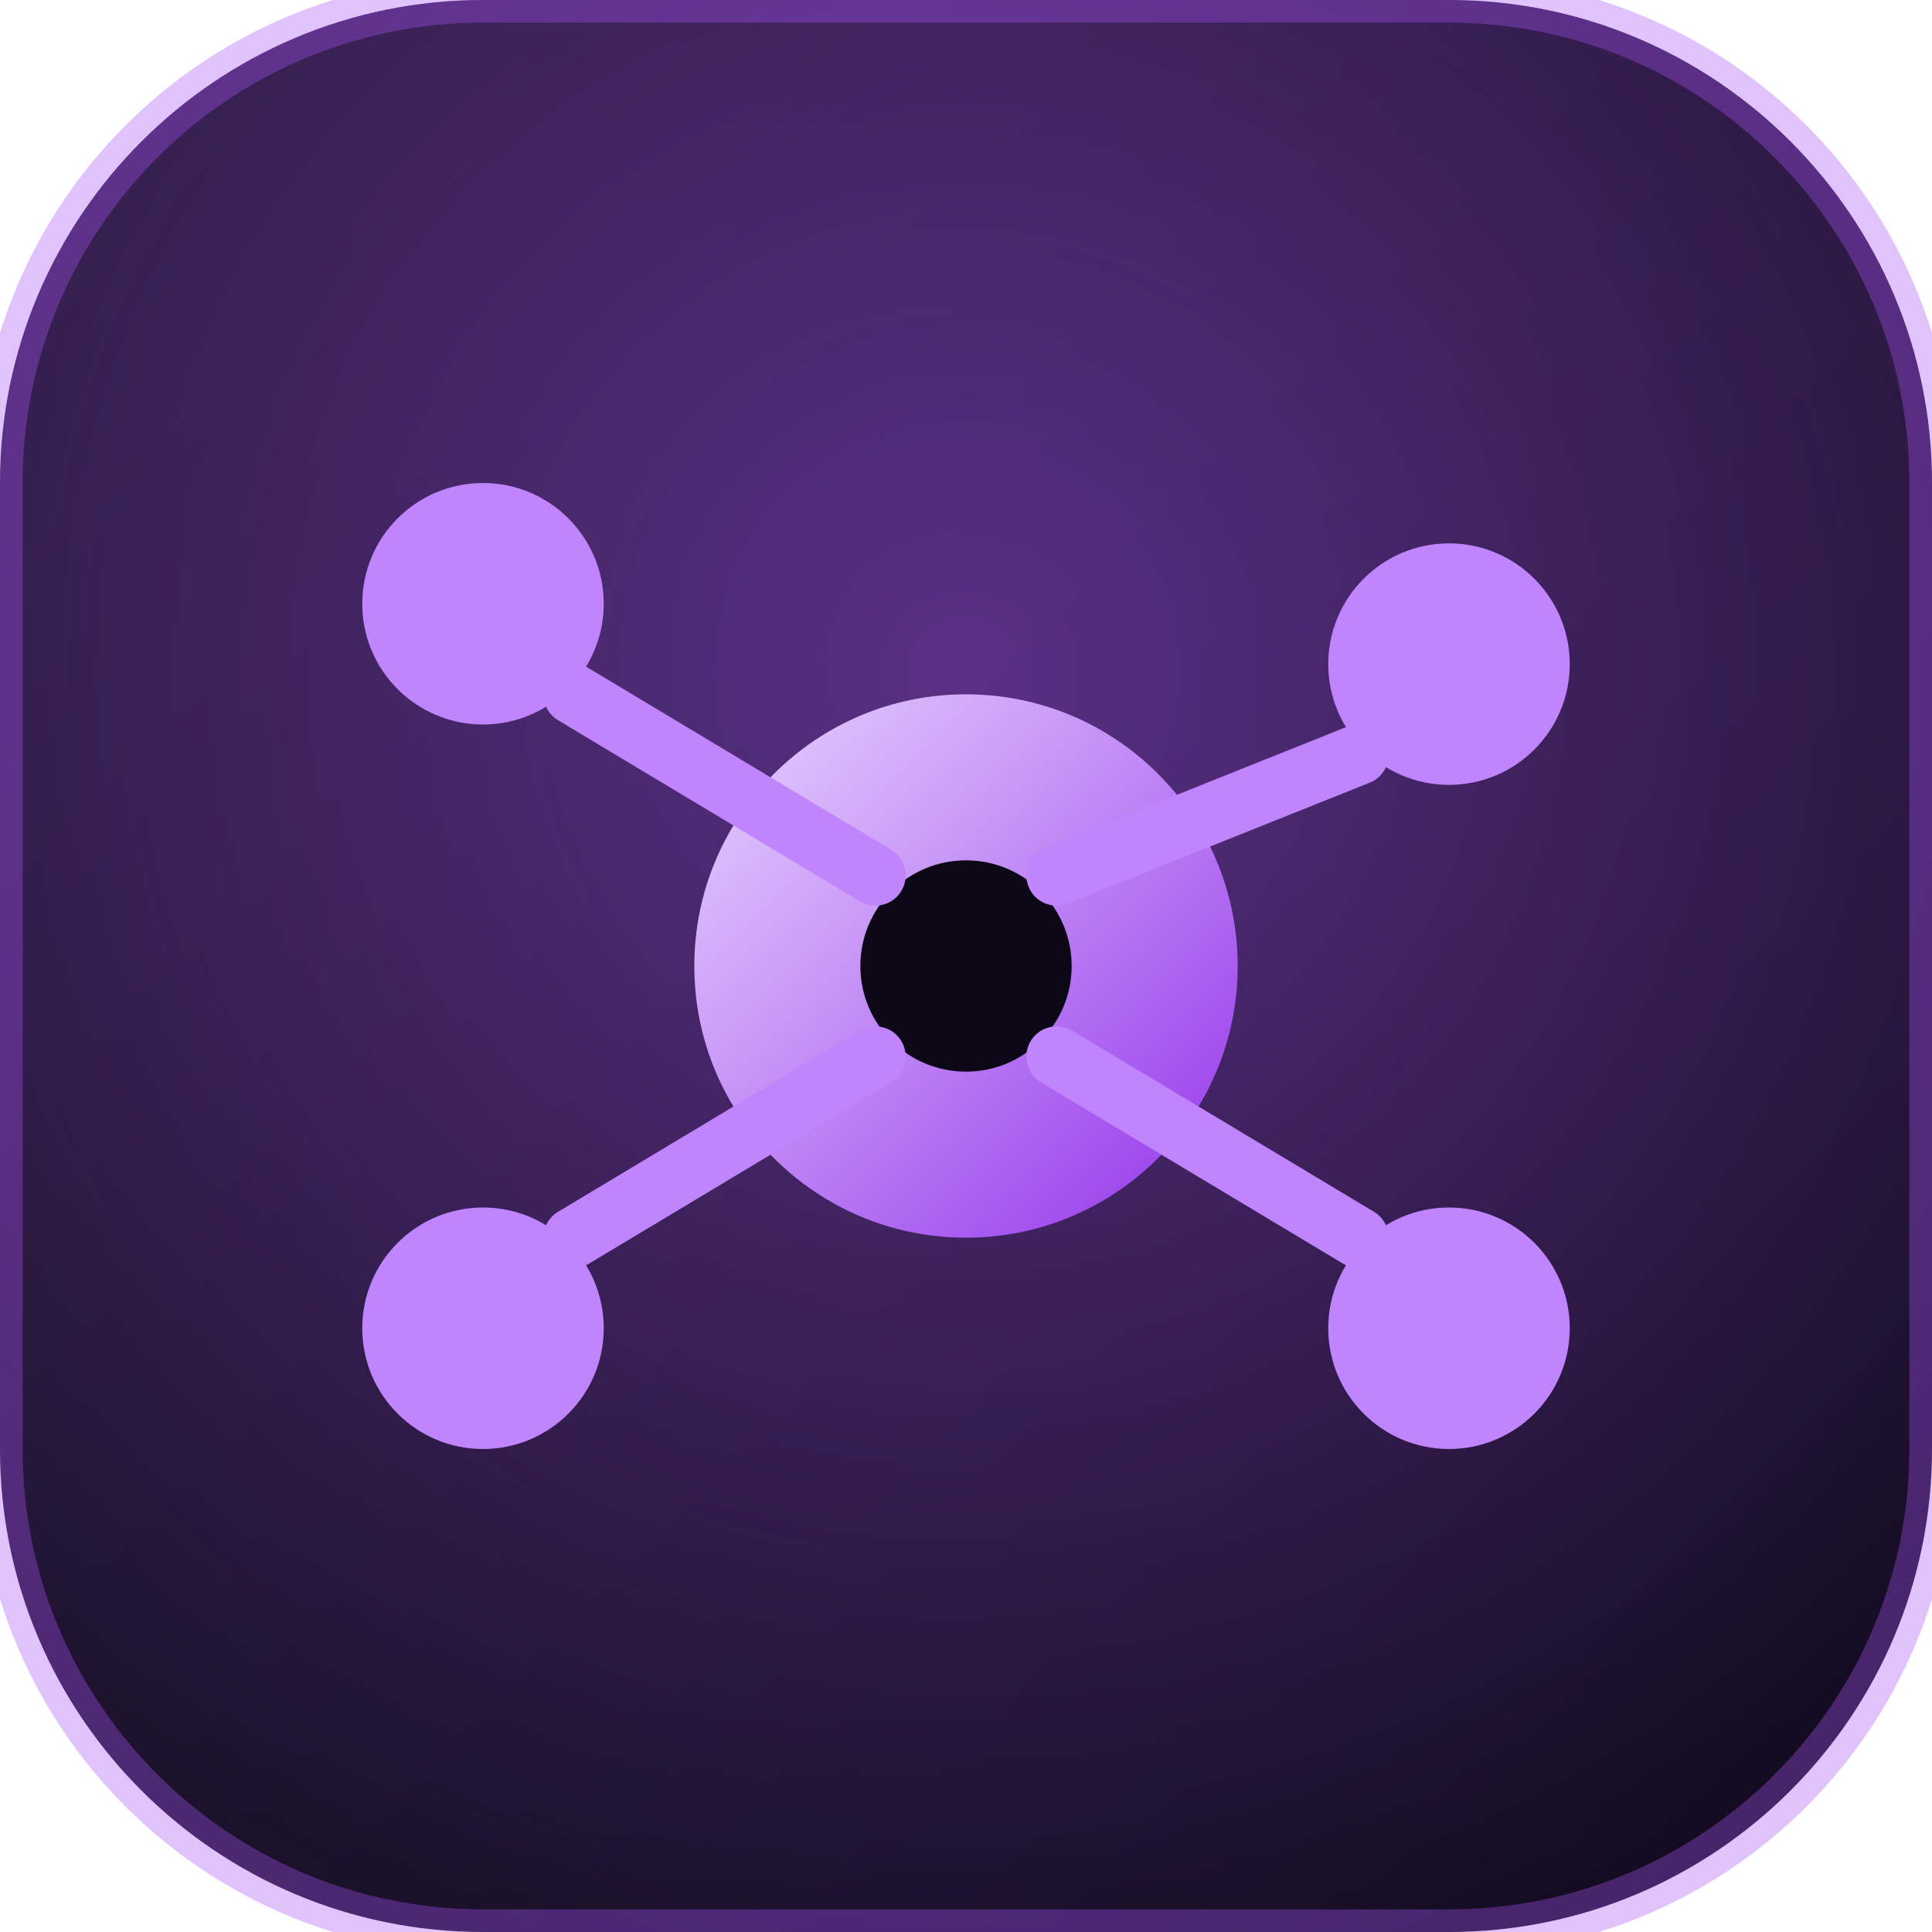
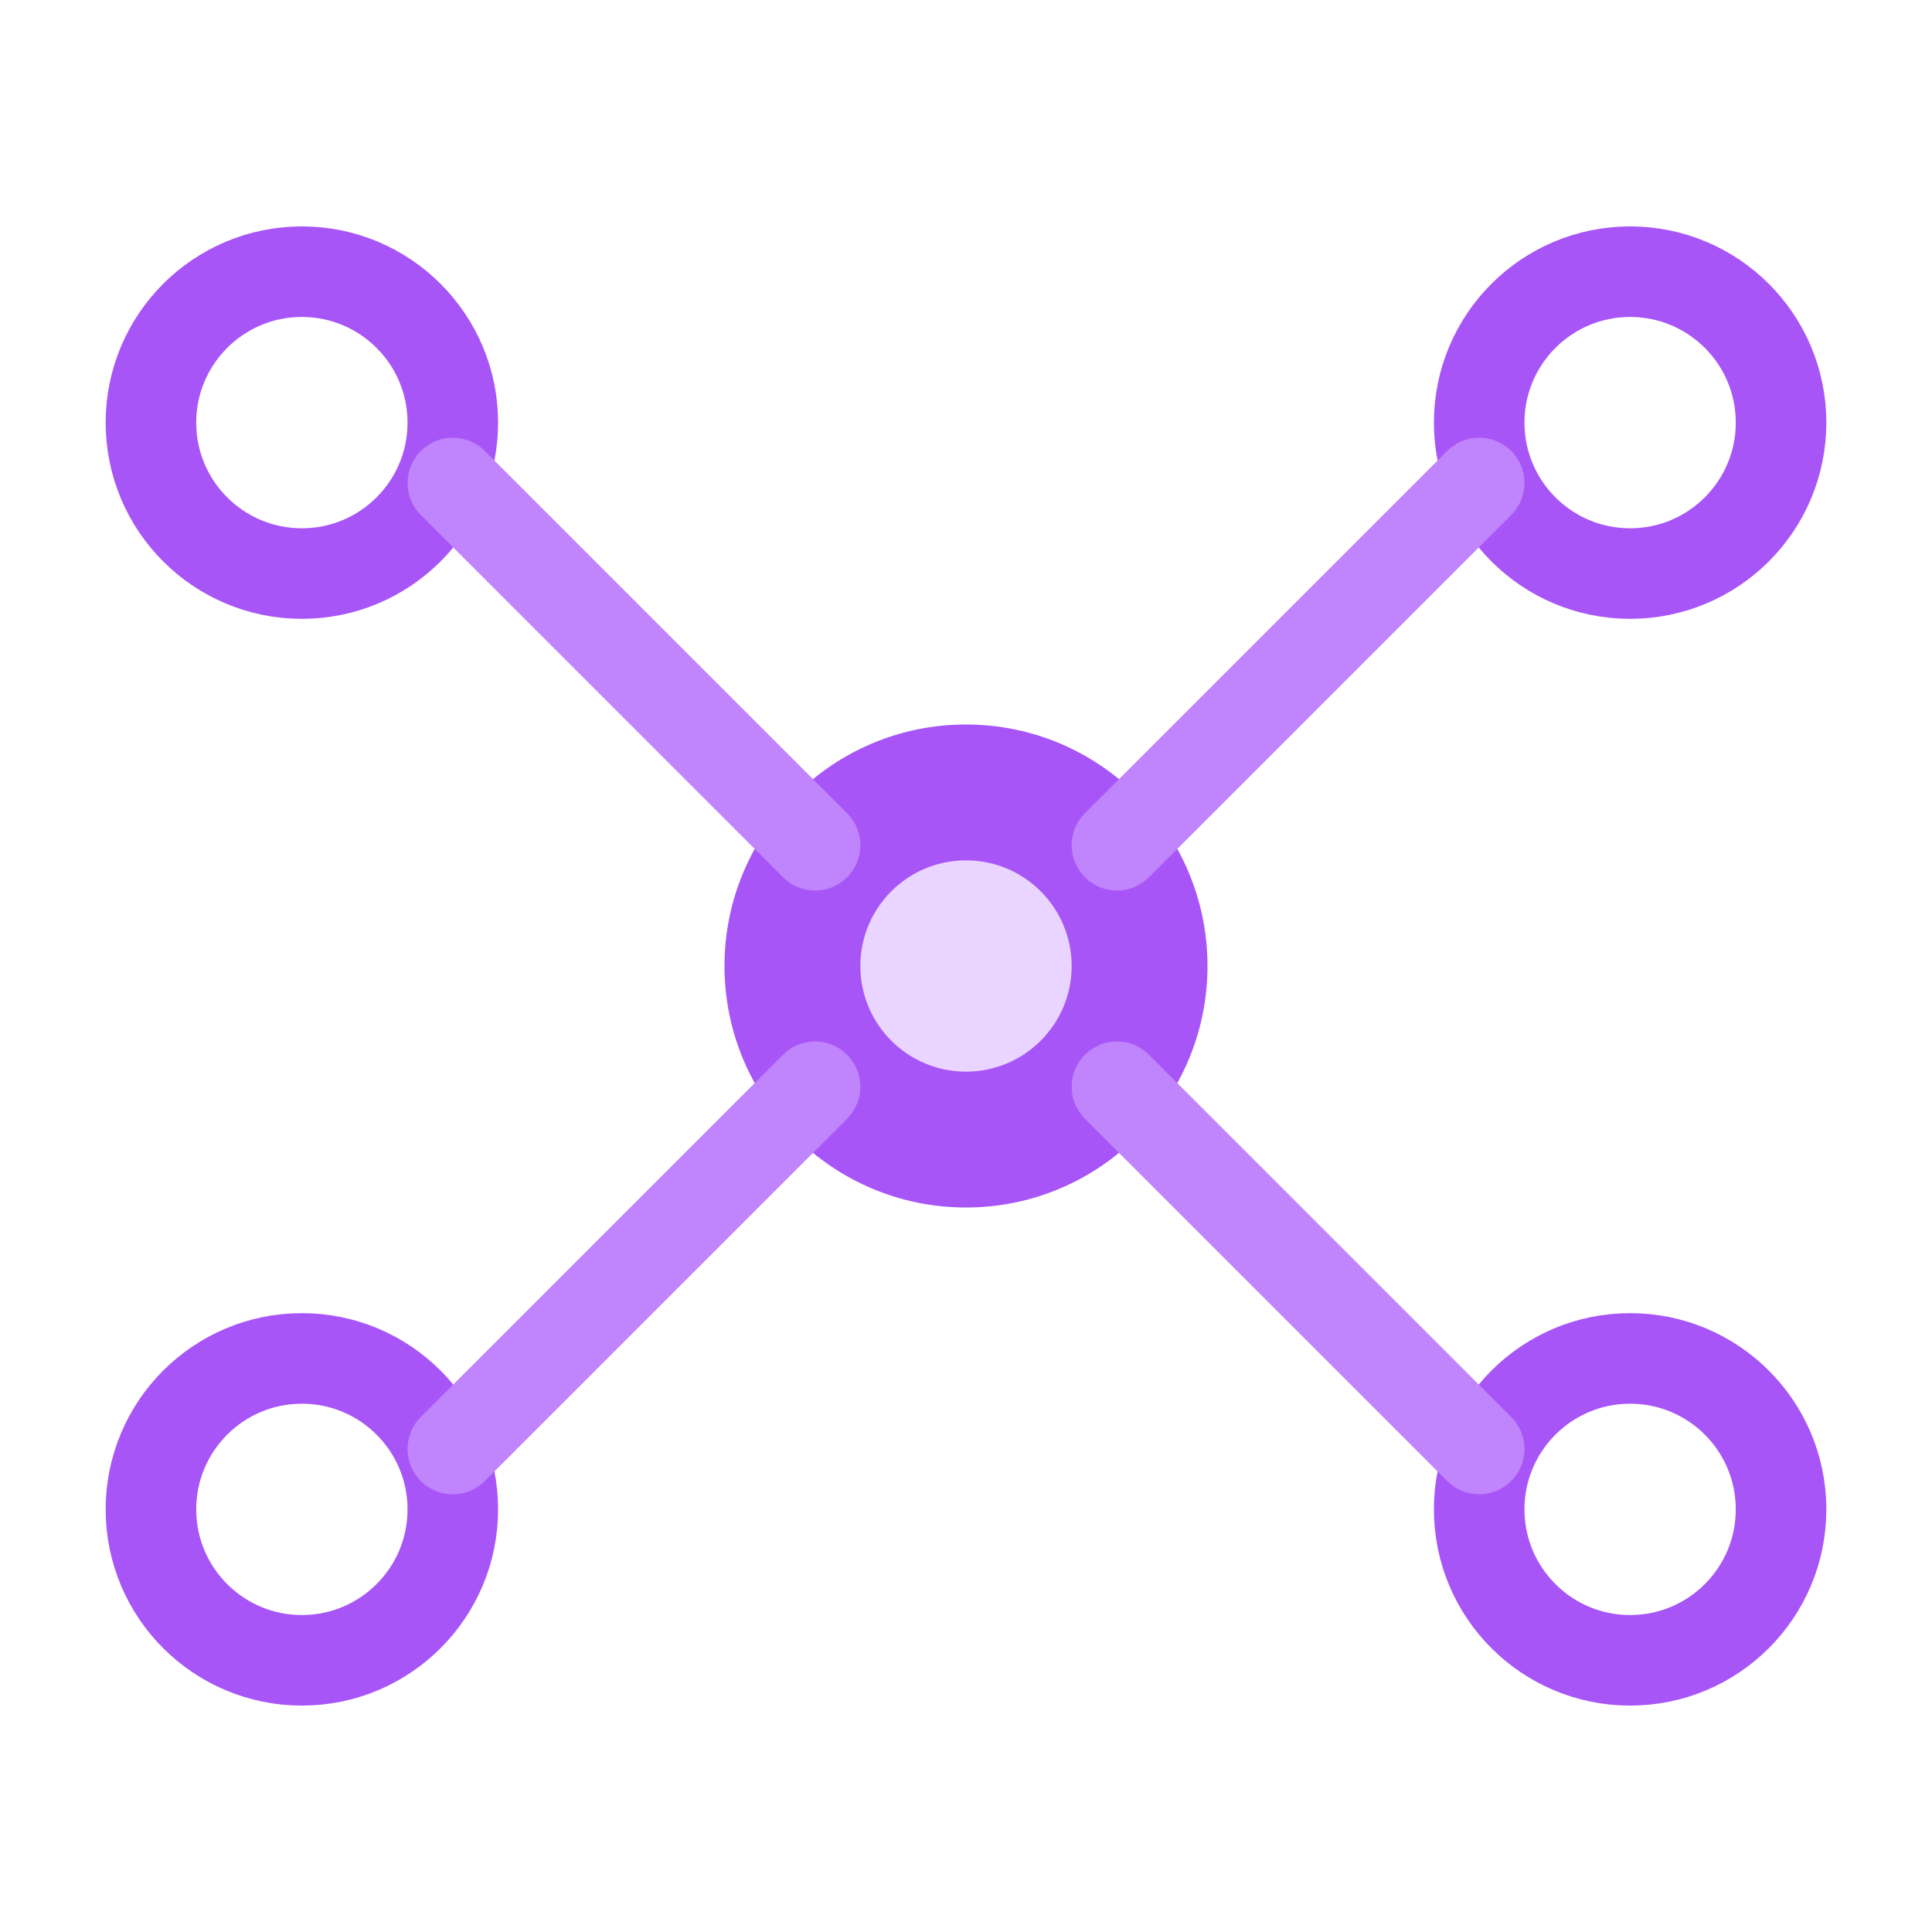
<svg xmlns="http://www.w3.org/2000/svg" viewBox="0 0 64 64">
-   <defs>
-     <linearGradient id="pl" x1="0" y1="0" x2="1" y2="1">
-       <stop offset="0%" stop-color="#231735" />
-       <stop offset="100%" stop-color="#0d0818" />
-     </linearGradient>
-     <radialGradient id="gl" cx="50%" cy="35%" r="75%">
-       <stop offset="0%" stop-color="#a855f7" stop-opacity="0.45" />
-       <stop offset="100%" stop-color="#a855f7" stop-opacity="0" />
-     </radialGradient>
-     <linearGradient id="nd" x1="0" y1="0" x2="1" y2="1">
-       <stop offset="0%" stop-color="#e9d5ff" />
-       <stop offset="100%" stop-color="#9333ea" />
-     </linearGradient>
-   </defs>
-   <rect width="64" height="64" rx="16" fill="url(#pl)" />
-   <rect width="64" height="64" rx="16" fill="url(#gl)" />
-   <rect width="64" height="64" rx="16" fill="none" stroke="#a855f7" stroke-opacity="0.35" stroke-width="1.5" />
-   <circle cx="32" cy="32" r="9" fill="url(#nd)" />
-   <circle cx="32" cy="32" r="3.5" fill="#0d0818" />
-   <circle cx="16" cy="20" r="4" fill="#c084fc" />
-   <circle cx="48" cy="22" r="4" fill="#c084fc" />
-   <circle cx="48" cy="44" r="4" fill="#c084fc" />
-   <circle cx="16" cy="44" r="4" fill="#c084fc" />
-   <line x1="19" y1="23" x2="29" y2="29" stroke="#c084fc" stroke-width="2" stroke-linecap="round" />
-   <line x1="35" y1="29" x2="45" y2="25" stroke="#c084fc" stroke-width="2" stroke-linecap="round" />
-   <line x1="35" y1="35" x2="45" y2="41" stroke="#c084fc" stroke-width="2" stroke-linecap="round" />
-   <line x1="29" y1="35" x2="19" y2="41" stroke="#c084fc" stroke-width="2" stroke-linecap="round" />
+   <circle cx="32" cy="32" r="8" fill="#a855f7" />
+   <circle cx="32" cy="32" r="3.5" fill="#e9d5ff" />
+   <circle cx="10" cy="14" r="5" fill="none" stroke="#a855f7" stroke-width="3" />
+   <circle cx="54" cy="14" r="5" fill="none" stroke="#a855f7" stroke-width="3" />
+   <circle cx="10" cy="50" r="5" fill="none" stroke="#a855f7" stroke-width="3" />
+   <circle cx="54" cy="50" r="5" fill="none" stroke="#a855f7" stroke-width="3" />
+   <line x1="15" y1="16" x2="27" y2="28" stroke="#c084fc" stroke-width="3" stroke-linecap="round" />
+   <line x1="49" y1="16" x2="37" y2="28" stroke="#c084fc" stroke-width="3" stroke-linecap="round" />
+   <line x1="15" y1="48" x2="27" y2="36" stroke="#c084fc" stroke-width="3" stroke-linecap="round" />
+   <line x1="49" y1="48" x2="37" y2="36" stroke="#c084fc" stroke-width="3" stroke-linecap="round" />
</svg>
